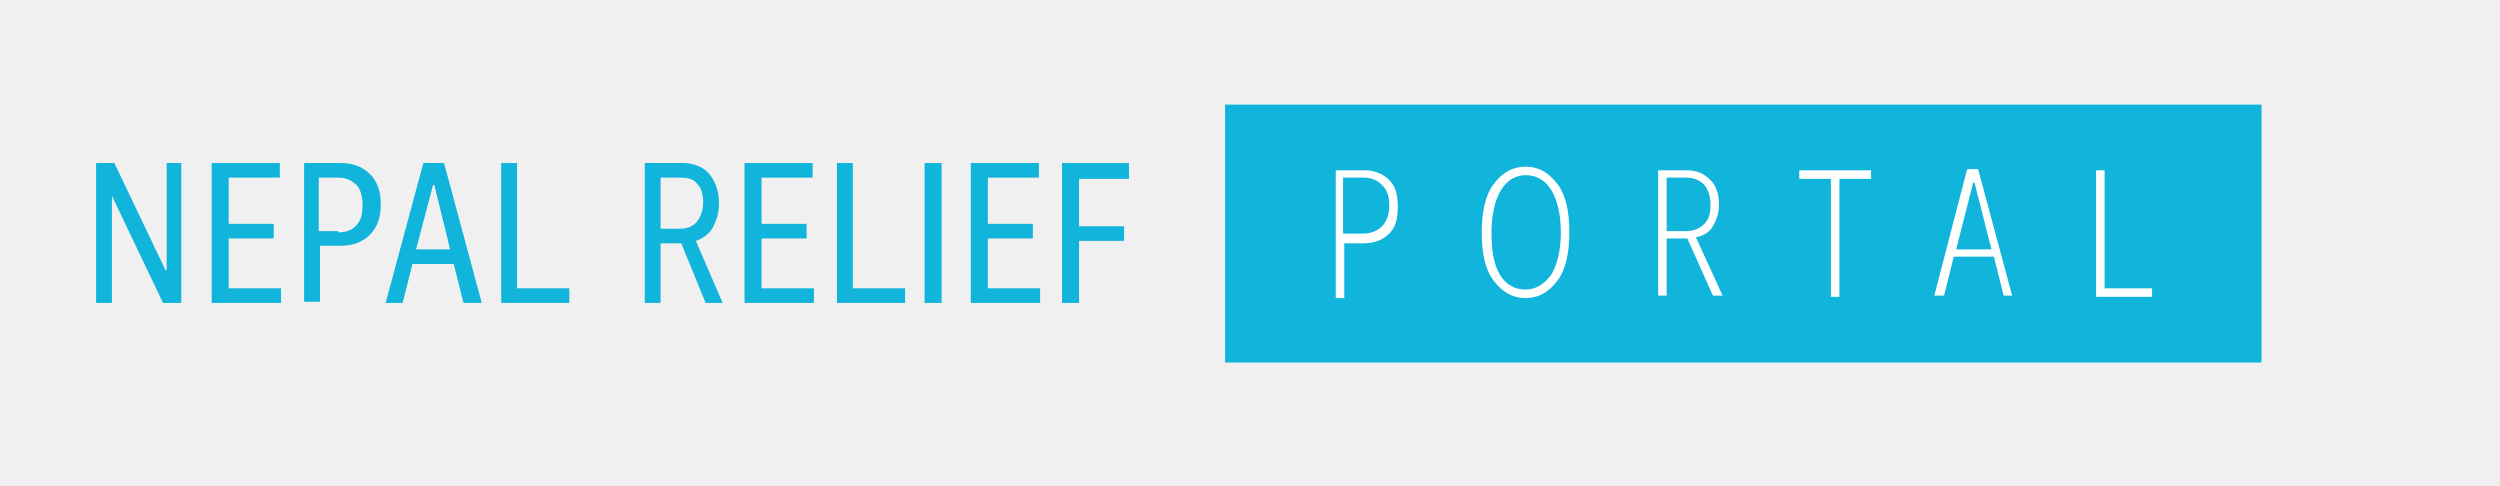
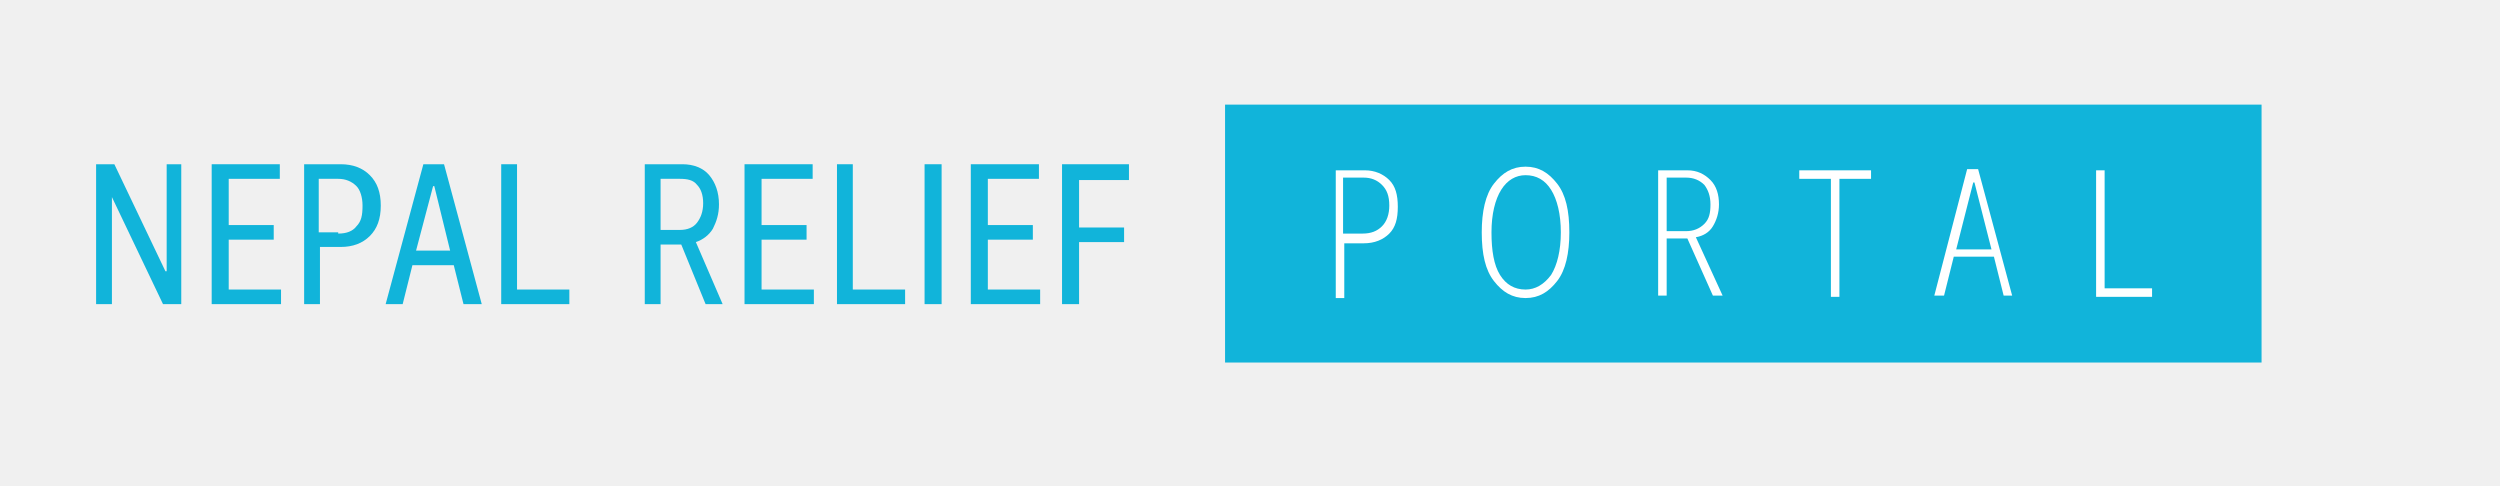
<svg xmlns="http://www.w3.org/2000/svg" version="1.1" id="Layer_1" x="0px" y="0px" viewBox="0 0 205.5 39.9" style="enable-background:new 0 0 205.5 39.9;" xml:space="preserve">
  <style type="text/css">
	.st0{fill:#11B4DA;}
	.st1{fill:#FFFFFF;}
</style>
  <g>
-     <path class="st0" d="M13.6,13.4h1.3v11.5h-1.5l-4.2-8.8H9.2v8.8H7.9V13.4h1.5l4.2,8.8h0.1V13.4z" />
-     <path class="st0" d="M18.7,23.7h4.4v1.2h-5.7V13.4h5.6v1.2h-4.2v3.8h3.7v1.2h-3.7V23.7z" />
-     <path class="st0" d="M28,13.4c1,0,1.8,0.3,2.4,0.9c0.6,0.6,0.9,1.4,0.9,2.5c0,1.1-0.3,1.9-0.9,2.5c-0.6,0.6-1.4,0.9-2.4,0.9h-1.7   v4.6h-1.3V13.4H28z M27.8,19.1c0.7,0,1.2-0.2,1.5-0.6c0.4-0.4,0.5-0.9,0.5-1.7c0-0.7-0.2-1.3-0.5-1.6c-0.4-0.4-0.9-0.6-1.5-0.6   h-1.6v4.4H27.8z" />
-     <path class="st0" d="M38.1,24.9l-0.8-3.2h-3.4l-0.8,3.2h-1.4l3.1-11.5h1.7l3.1,11.5H38.1z M34.2,20.5H37l-1.3-5.3h-0.1L34.2,20.5z" />
-     <path class="st0" d="M42.5,23.7h4.3v1.2h-5.6V13.4h1.3V23.7z" />
-     <path class="st0" d="M59.4,24.9H58L56,20h-1.7v4.9H53V13.4h3.1c0.9,0,1.7,0.3,2.2,0.9c0.5,0.6,0.8,1.4,0.8,2.4c0,0.8-0.2,1.4-0.5,2   c-0.3,0.5-0.8,0.9-1.4,1.1L59.4,24.9z M54.3,14.6v4.2h1.6c0.6,0,1.1-0.2,1.4-0.6s0.5-0.9,0.5-1.6s-0.2-1.2-0.5-1.5   c-0.3-0.4-0.8-0.5-1.4-0.5H54.3z" />
-     <path class="st0" d="M62.5,23.7h4.4v1.2h-5.7V13.4h5.6v1.2h-4.2v3.8h3.7v1.2h-3.7V23.7z" />
-     <path class="st0" d="M70.1,23.7h4.3v1.2h-5.6V13.4h1.3V23.7z" />
-     <path class="st0" d="M77.4,13.4v11.5H76V13.4H77.4z" />
-     <path class="st0" d="M81.1,23.7h4.4v1.2h-5.7V13.4h5.6v1.2h-4.2v3.8h3.7v1.2h-3.7V23.7z" />
-     <path class="st0" d="M92.9,14.7h-4.2v3.9h3.7v1.2h-3.7v5.1h-1.4V13.4h5.5V14.7z" />
+     <path class="st0" d="M13.6,13.5h1.3V25h-1.5l-4.2-8.8H9.2V25H7.9V13.5h1.5l4.2,8.8h0.1V13.5z" />
+     <path class="st0" d="M18.7,23.8h4.4V25h-5.7V13.5h5.6v1.2h-4.2v3.8h3.7v1.2h-3.7V23.8z" />
+     <path class="st0" d="M28,13.5c1,0,1.8,0.3,2.4,0.9c0.6,0.6,0.9,1.4,0.9,2.5c0,1.1-0.3,1.9-0.9,2.5c-0.6,0.6-1.4,0.9-2.4,0.9h-1.7   V25h-1.3V13.5H28z M27.8,19.2c0.7,0,1.2-0.2,1.5-0.6c0.4-0.4,0.5-0.9,0.5-1.7c0-0.7-0.2-1.3-0.5-1.6c-0.4-0.4-0.9-0.6-1.5-0.6h-1.6   v4.4H27.8z" />
+     <path class="st0" d="M38.1,25l-0.8-3.2h-3.4L33.1,25h-1.4l3.1-11.5h1.7L39.6,25H38.1z M34.2,20.6H37l-1.3-5.3h-0.1L34.2,20.6z" />
+     <path class="st0" d="M42.5,23.8h4.3V25h-5.6V13.5h1.3V23.8z" />
+     <path class="st0" d="M59.4,25H58l-2-4.9h-1.7V25H53V13.5h3.1c0.9,0,1.7,0.3,2.2,0.9c0.5,0.6,0.8,1.4,0.8,2.4c0,0.8-0.2,1.4-0.5,2   c-0.3,0.5-0.8,0.9-1.4,1.1L59.4,25z M54.3,14.7v4.2h1.6c0.6,0,1.1-0.2,1.4-0.6s0.5-0.9,0.5-1.6s-0.2-1.2-0.5-1.5   c-0.3-0.4-0.8-0.5-1.4-0.5H54.3z" />
+     <path class="st0" d="M62.5,23.8h4.4V25h-5.7V13.5h5.6v1.2h-4.2v3.8h3.7v1.2h-3.7V23.8z" />
+     <path class="st0" d="M70.1,23.8h4.3V25h-5.6V13.5h1.3V23.8z" />
+     <path class="st0" d="M77.4,13.5V25H76V13.5H77.4z" />
+     <path class="st0" d="M81.1,23.8h4.4V25h-5.7V13.5h5.6v1.2h-4.2v3.8h3.7v1.2h-3.7V23.8z" />
+     <path class="st0" d="M92.9,14.8h-4.2v3.9h3.7v1.2h-3.7V25h-1.4V13.5h5.5V14.8z" />
  </g>
  <rect x="100.7" y="8.6" class="st0" width="85.2" height="21.2" />
  <g>
    <path class="st1" d="M112.2,14c0.8,0,1.5,0.3,2,0.8s0.7,1.2,0.7,2.2s-0.2,1.7-0.7,2.2c-0.5,0.5-1.2,0.8-2.1,0.8h-1.6v4.5h-0.7V14   H112.2z M112,19.2c0.7,0,1.2-0.2,1.6-0.6c0.4-0.4,0.6-1,0.6-1.7c0-0.8-0.2-1.3-0.6-1.7c-0.4-0.4-0.9-0.6-1.5-0.6h-1.7v4.6H112z" />
    <path class="st1" d="M125.4,24.5c-1.1,0-1.9-0.5-2.6-1.4c-0.7-0.9-1-2.2-1-4c0-1.7,0.3-3.1,1-4c0.7-0.9,1.5-1.4,2.6-1.4   c1.1,0,1.9,0.5,2.6,1.4c0.7,0.9,1,2.2,1,4c0,1.7-0.3,3.1-1,4S126.5,24.5,125.4,24.5z M123.3,22.6c0.5,0.8,1.2,1.2,2.1,1.2   c0.8,0,1.5-0.4,2.1-1.2c0.5-0.8,0.8-2,0.8-3.5s-0.3-2.7-0.8-3.5s-1.2-1.2-2.1-1.2c-0.8,0-1.5,0.4-2,1.2c-0.5,0.8-0.8,2-0.8,3.5   S122.8,21.8,123.3,22.6z" />
    <path class="st1" d="M141.6,24.3h-0.8l-2.1-4.7H137v4.7h-0.7V14h2.4c0.8,0,1.4,0.3,1.9,0.8s0.7,1.2,0.7,2c0,0.7-0.2,1.3-0.5,1.8   c-0.3,0.5-0.8,0.8-1.4,0.9L141.6,24.3z M137,14.6V19h1.6c0.6,0,1.1-0.2,1.5-0.6c0.4-0.4,0.5-0.9,0.5-1.6c0-0.7-0.2-1.2-0.5-1.6   c-0.4-0.4-0.9-0.6-1.5-0.6H137z" />
    <path class="st1" d="M153.8,14v0.7h-2.6v9.7h-0.7v-9.7h-2.6V14H153.8z" />
    <path class="st1" d="M164.7,24.3l-0.8-3.2h-3.3l-0.8,3.2H159l2.7-10.4h0.9l2.8,10.4H164.7z M160.8,20.5h2.9l-1.4-5.5h-0.1   L160.8,20.5z" />
    <path class="st1" d="M173,23.7h3.9v0.7h-4.6V14h0.7V23.7z" />
  </g>
</svg>
